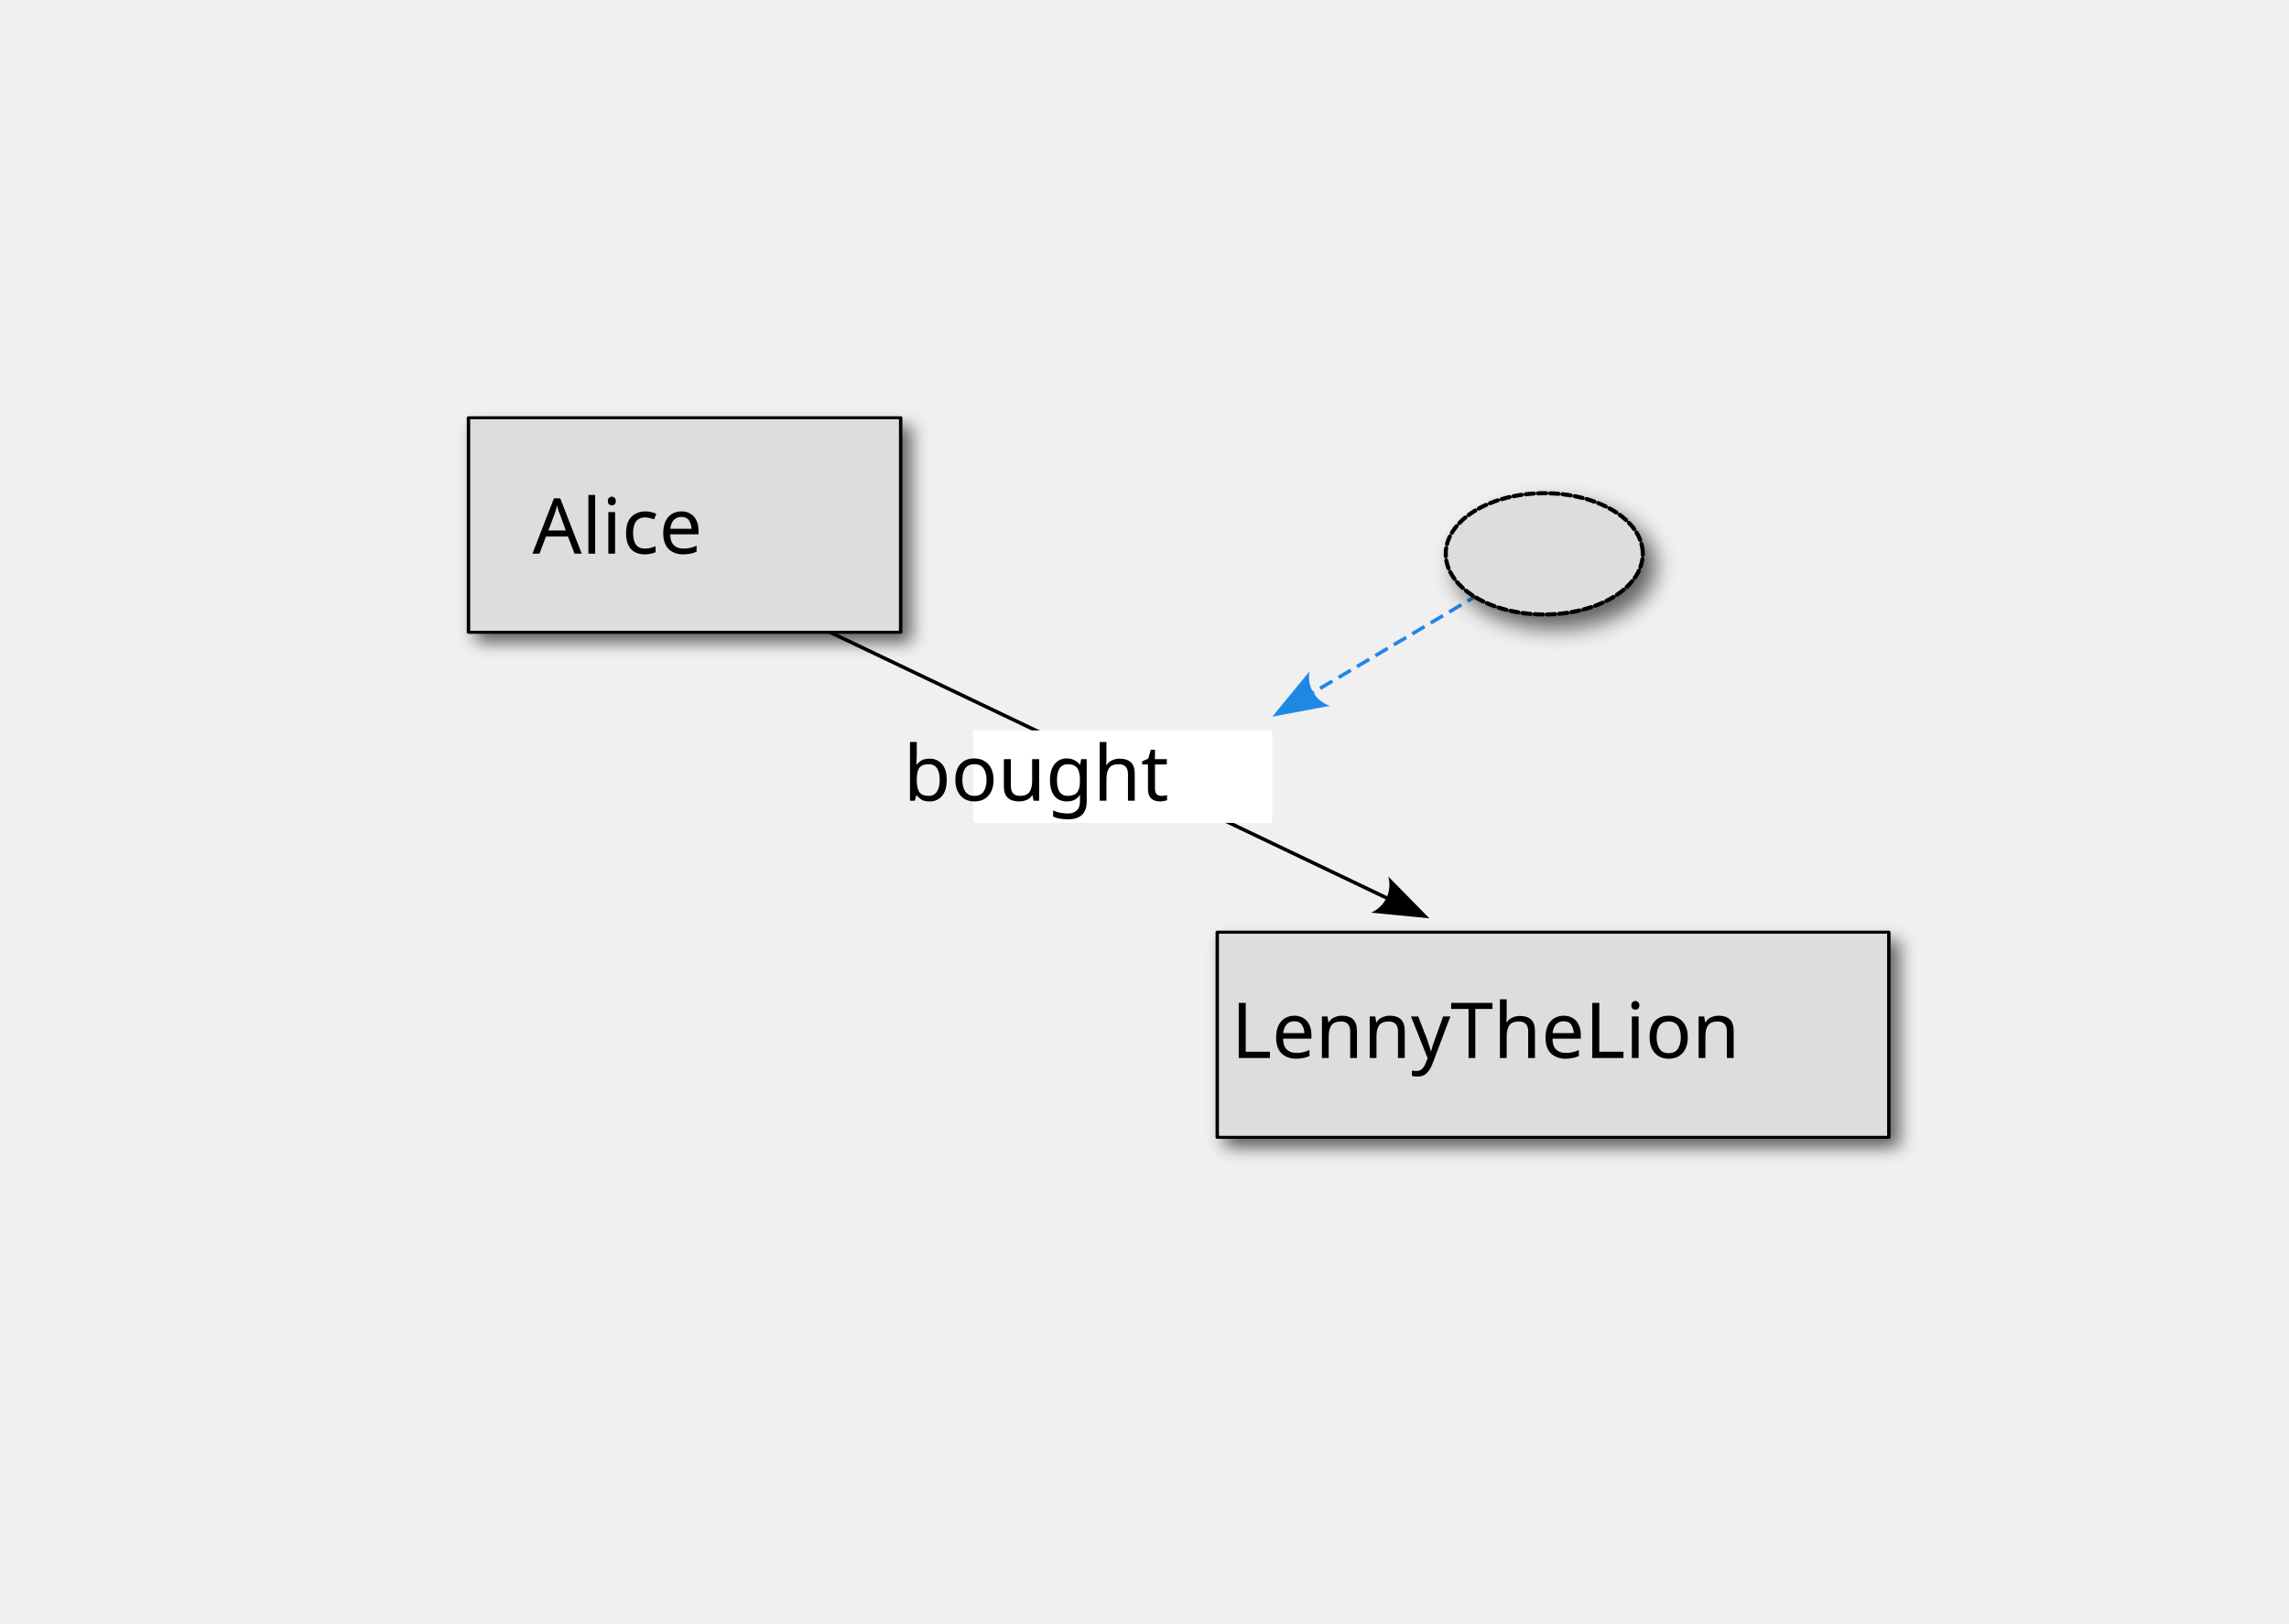
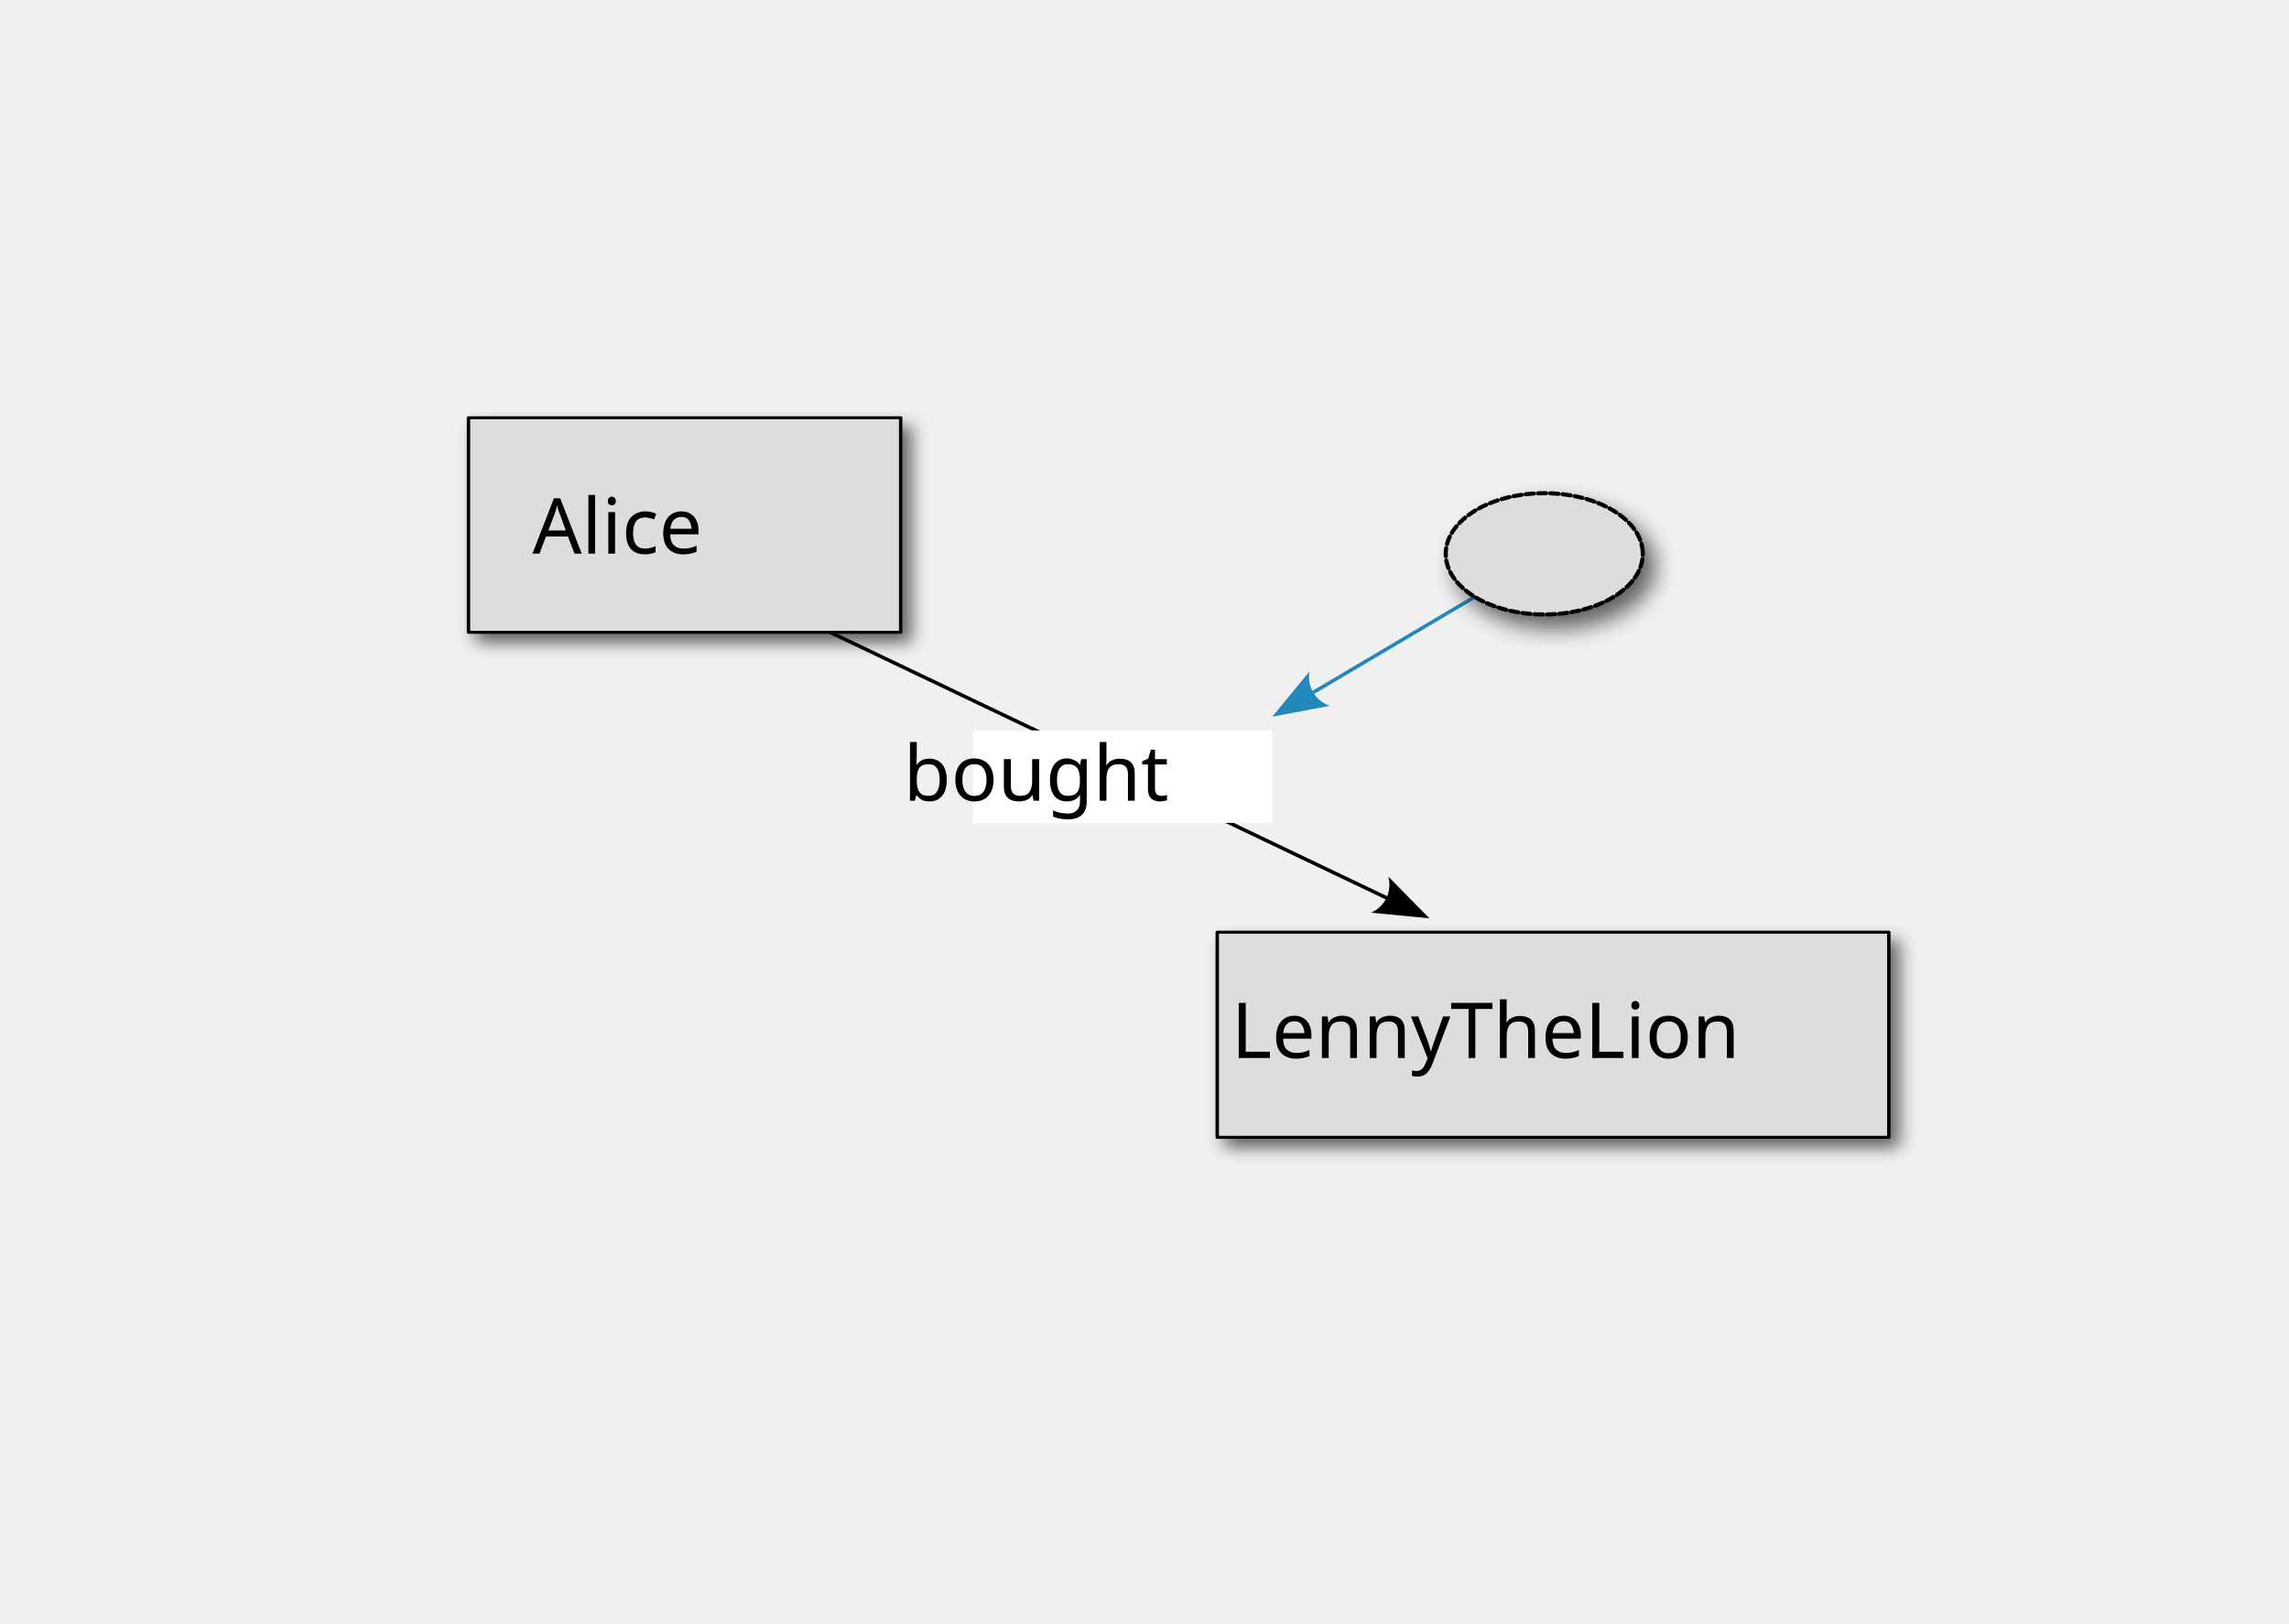
<svg xmlns="http://www.w3.org/2000/svg" width="148mm" height="105mm" viewBox="0 0 148 105" version="1.1" id="svg1">
  <defs id="defs1">
    <marker style="overflow:visible" id="ConcaveTriangle" refX="0" refY="0" orient="auto-start-reverse" markerWidth="2" markerHeight="2" viewBox="0 0 1 1" preserveAspectRatio="xMidYMid">
      <path transform="scale(0.7)" d="M -2,-4 9,0 -2,4 c 2,-2.33 2,-5.66 0,-8 z" style="fill:context-stroke;fill-rule:evenodd;stroke:none" id="path7" />
    </marker>
    <filter style="color-interpolation-filters:sRGB" id="filter6" x="-0.054" y="-0.1" width="1.129" height="1.243">
      <feFlood result="flood" in="SourceGraphic" flood-opacity="0.6" flood-color="rgb(0,0,0)" id="feFlood5" />
      <feGaussianBlur result="blur" in="SourceGraphic" stdDeviation="0.7" id="feGaussianBlur5" />
      <feOffset result="offset" in="blur" dx="0.7" dy="0.8" id="feOffset5" />
      <feComposite result="comp1" operator="in" in="flood" in2="offset" id="feComposite5" />
      <feComposite result="comp2" operator="over" in="SourceGraphic" in2="comp1" id="feComposite6" />
    </filter>
    <filter style="color-interpolation-filters:sRGB" id="filter6-9" x="-0.142" y="-0.231" width="1.34" height="1.564">
      <feFlood result="flood" in="SourceGraphic" flood-opacity="0.6" flood-color="rgb(0,0,0)" id="feFlood5-2" />
      <feGaussianBlur result="blur" in="SourceGraphic" stdDeviation="0.7" id="feGaussianBlur5-2" />
      <feOffset result="offset" in="blur" dx="0.7" dy="0.8" id="feOffset5-8" />
      <feComposite result="comp1" operator="in" in="flood" in2="offset" id="feComposite5-9" />
      <feComposite result="comp2" operator="over" in="SourceGraphic" in2="comp1" id="feComposite6-7" />
    </filter>
  </defs>
  <g id="layer1">
-     <path style="display:inline;fill:none;fill-rule:evenodd;stroke:#1e88e5;stroke-width:0.231px;stroke-linecap:butt;stroke-linejoin:miter;stroke-dasharray:0.923, 0.462;stroke-dashoffset:0;stroke-opacity:1;marker-end:url(#ConcaveTriangle)" d="M 96.876,37.696 84.769,44.862" id="path8" />
+     <path style="display:inline;fill:none;fill-rule:evenodd;stroke:#28b;stroke-width:0.231px;stroke-linecap:butt;stroke-linejoin:miter;stroke-opacity:1;marker-end:url(#ConcaveTriangle)" d="M 96.876,37.696 84.769,44.862" id="path8" />
    <path style="fill:#dddddd;fill-opacity:1;stroke:#000000;stroke-width:0.265;stroke-linecap:round;stroke-linejoin:round;stroke-dasharray:0.53, 0.265;stroke-dashoffset:0.265;stroke-opacity:1;filter:url(#filter6-9)" id="path6-1" d="m 106.209,35.621 a 6.37,3.922 0 0 1 -6.037,4.111 6.37,3.922 0 0 1 -6.686,-3.711 6.37,3.922 0 0 1 6.018,-4.121 6.37,3.922 0 0 1 6.703,3.699 z" />
    <g id="g1" transform="translate(45.29577,22.44931)">
      <rect style="fill:#dddddd;fill-opacity:1;stroke:#000000;stroke-width:0.265;stroke-linecap:round;stroke-linejoin:round;filter:url(#filter6)" id="rect1" width="52.272" height="18.208" x="36.427" y="38.54" transform="matrix(0.8306945,0,0,0.7284195,3.148351,9.762304)" />
      <text xml:space="preserve" style="font-style:normal;font-variant:normal;font-weight:normal;font-stretch:normal;font-size:5px;font-family:sans-serif;-inkscape-font-specification:sans-serif;text-align:center;text-anchor:middle;fill:#000000;stroke-width:0.565;stroke-linecap:round;stroke-linejoin:round;stroke-dasharray:1.13, 0.565;stroke-dashoffset:0.565" x="55.303" y="45.97" id="text1">
        <tspan id="tspan1" style="font-style:normal;font-variant:normal;font-weight:normal;font-stretch:normal;font-size:5px;font-family:sans-serif;-inkscape-font-specification:sans-serif;fill:#000000;stroke-width:0.565" x="55.303" y="45.97">LennyTheLion</tspan>
      </text>
    </g>
    <g id="g8">
      <path style="display:inline;fill:none;fill-rule:evenodd;stroke:#000000;stroke-width:0.231px;stroke-linecap:butt;stroke-linejoin:miter;stroke-opacity:1;marker-end:url(#ConcaveTriangle)" d="M 53.361,40.738 89.792,58.132" id="path4" />
      <g id="g3" transform="translate(-16.07284,-2.173565)">
        <rect style="fill:#ffffff;fill-opacity:1;stroke-width:0.565;stroke-linecap:round;stroke-linejoin:round;stroke-dasharray:1.13, 0.565;stroke-dashoffset:0.565" id="rect3" width="19.337" height="5.981" x="78.993" y="49.408" />
        <text xml:space="preserve" style="font-style:normal;font-variant:normal;font-weight:normal;font-stretch:normal;font-size:5px;font-family:sans-serif;-inkscape-font-specification:sans-serif;text-align:center;text-anchor:middle;fill:#000000;fill-opacity:1;stroke-width:0.565;stroke-linecap:round;stroke-linejoin:round;stroke-dasharray:1.13, 0.565;stroke-dashoffset:0.565" x="88.919" y="53.953" id="text2">
          <tspan id="tspan2" style="fill:#000000;fill-opacity:1;stroke-width:0.565" x="88.919" y="53.953">bought</tspan>
        </text>
      </g>
    </g>
    <g id="g4" transform="translate(-25.38675,-4.074841)">
      <rect style="fill:#dddddd;fill-opacity:1;stroke:#000000;stroke-width:0.265;stroke-linecap:round;stroke-linejoin:round;filter:url(#filter6)" id="rect4" width="33.637" height="19.044" x="55.063" y="37.628" transform="matrix(0.8306945,0,0,0.7284195,9.938101,3.684227)" />
      <text xml:space="preserve" style="font-style:normal;font-variant:normal;font-weight:normal;font-stretch:normal;font-size:5px;font-family:sans-serif;-inkscape-font-specification:sans-serif;text-align:center;text-anchor:middle;fill:#000000;fill-opacity:1;stroke-width:0.565;stroke-linecap:round;stroke-linejoin:round;stroke-dasharray:1.13, 0.565;stroke-dashoffset:0.565" x="69.859" y="39.878" id="text3">
        <tspan id="tspan3" style="stroke-width:0.565" x="69.859" y="39.878">Alice</tspan>
      </text>
    </g>
  </g>
</svg>
